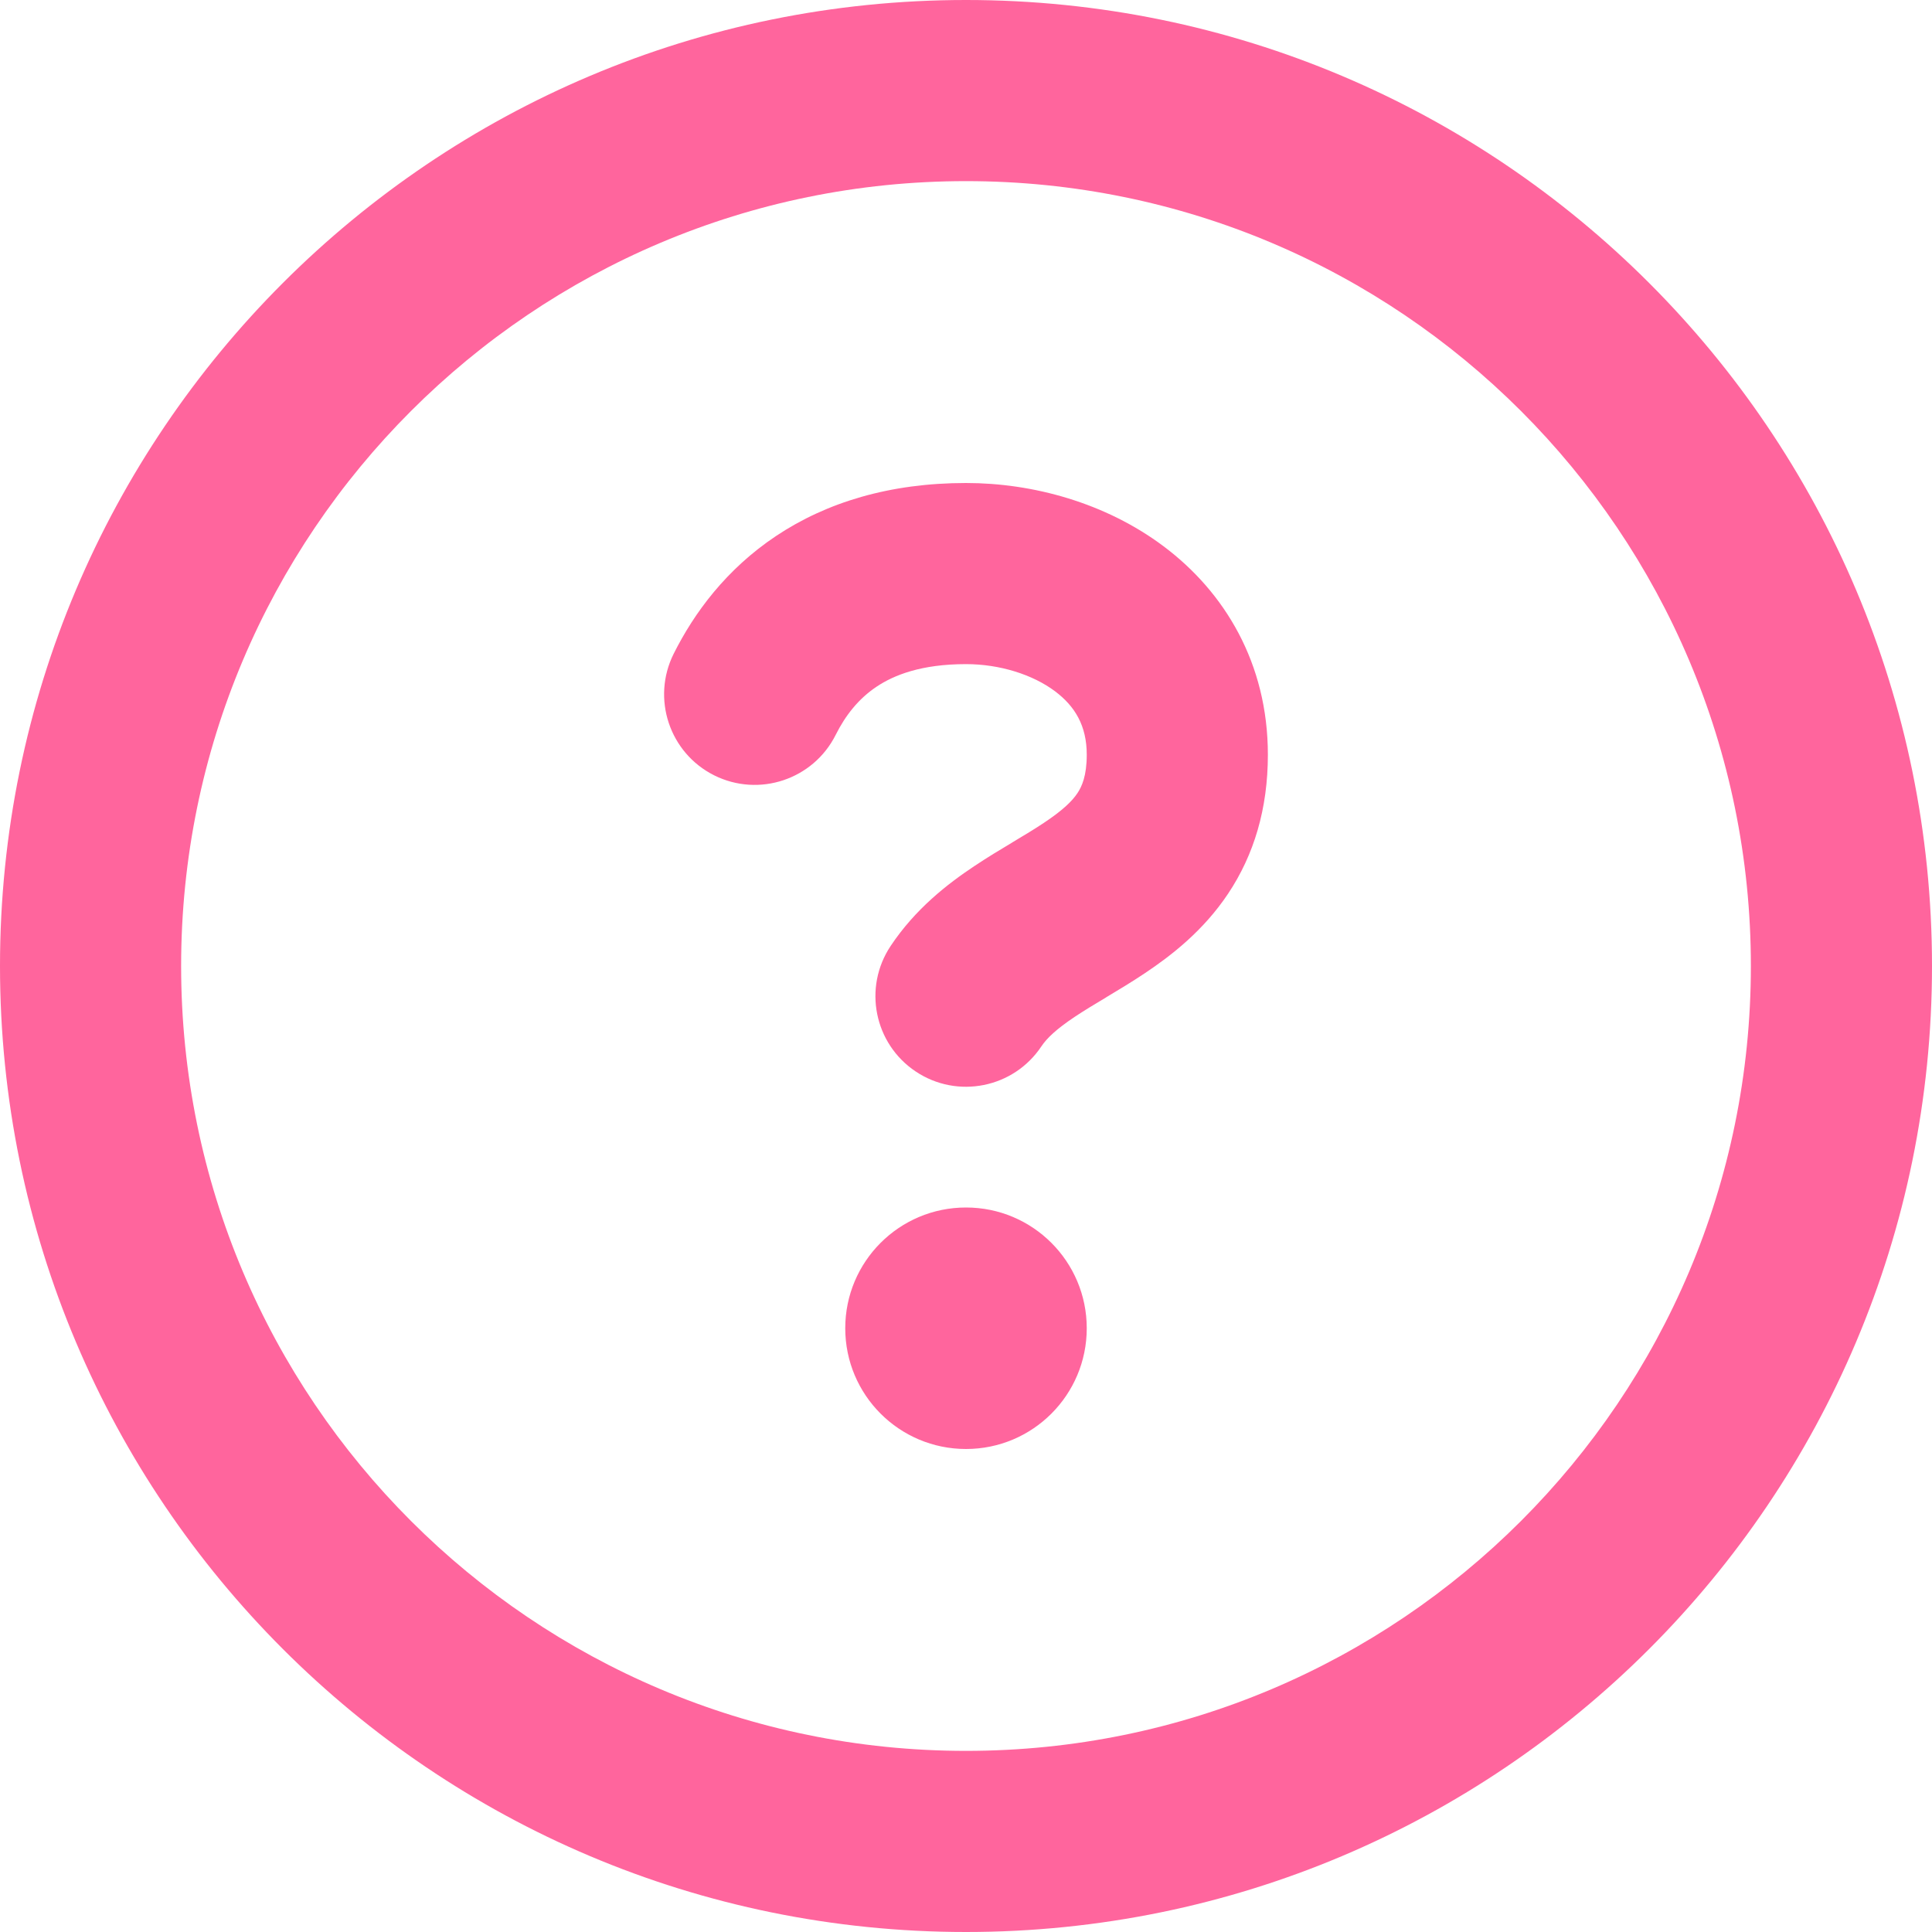
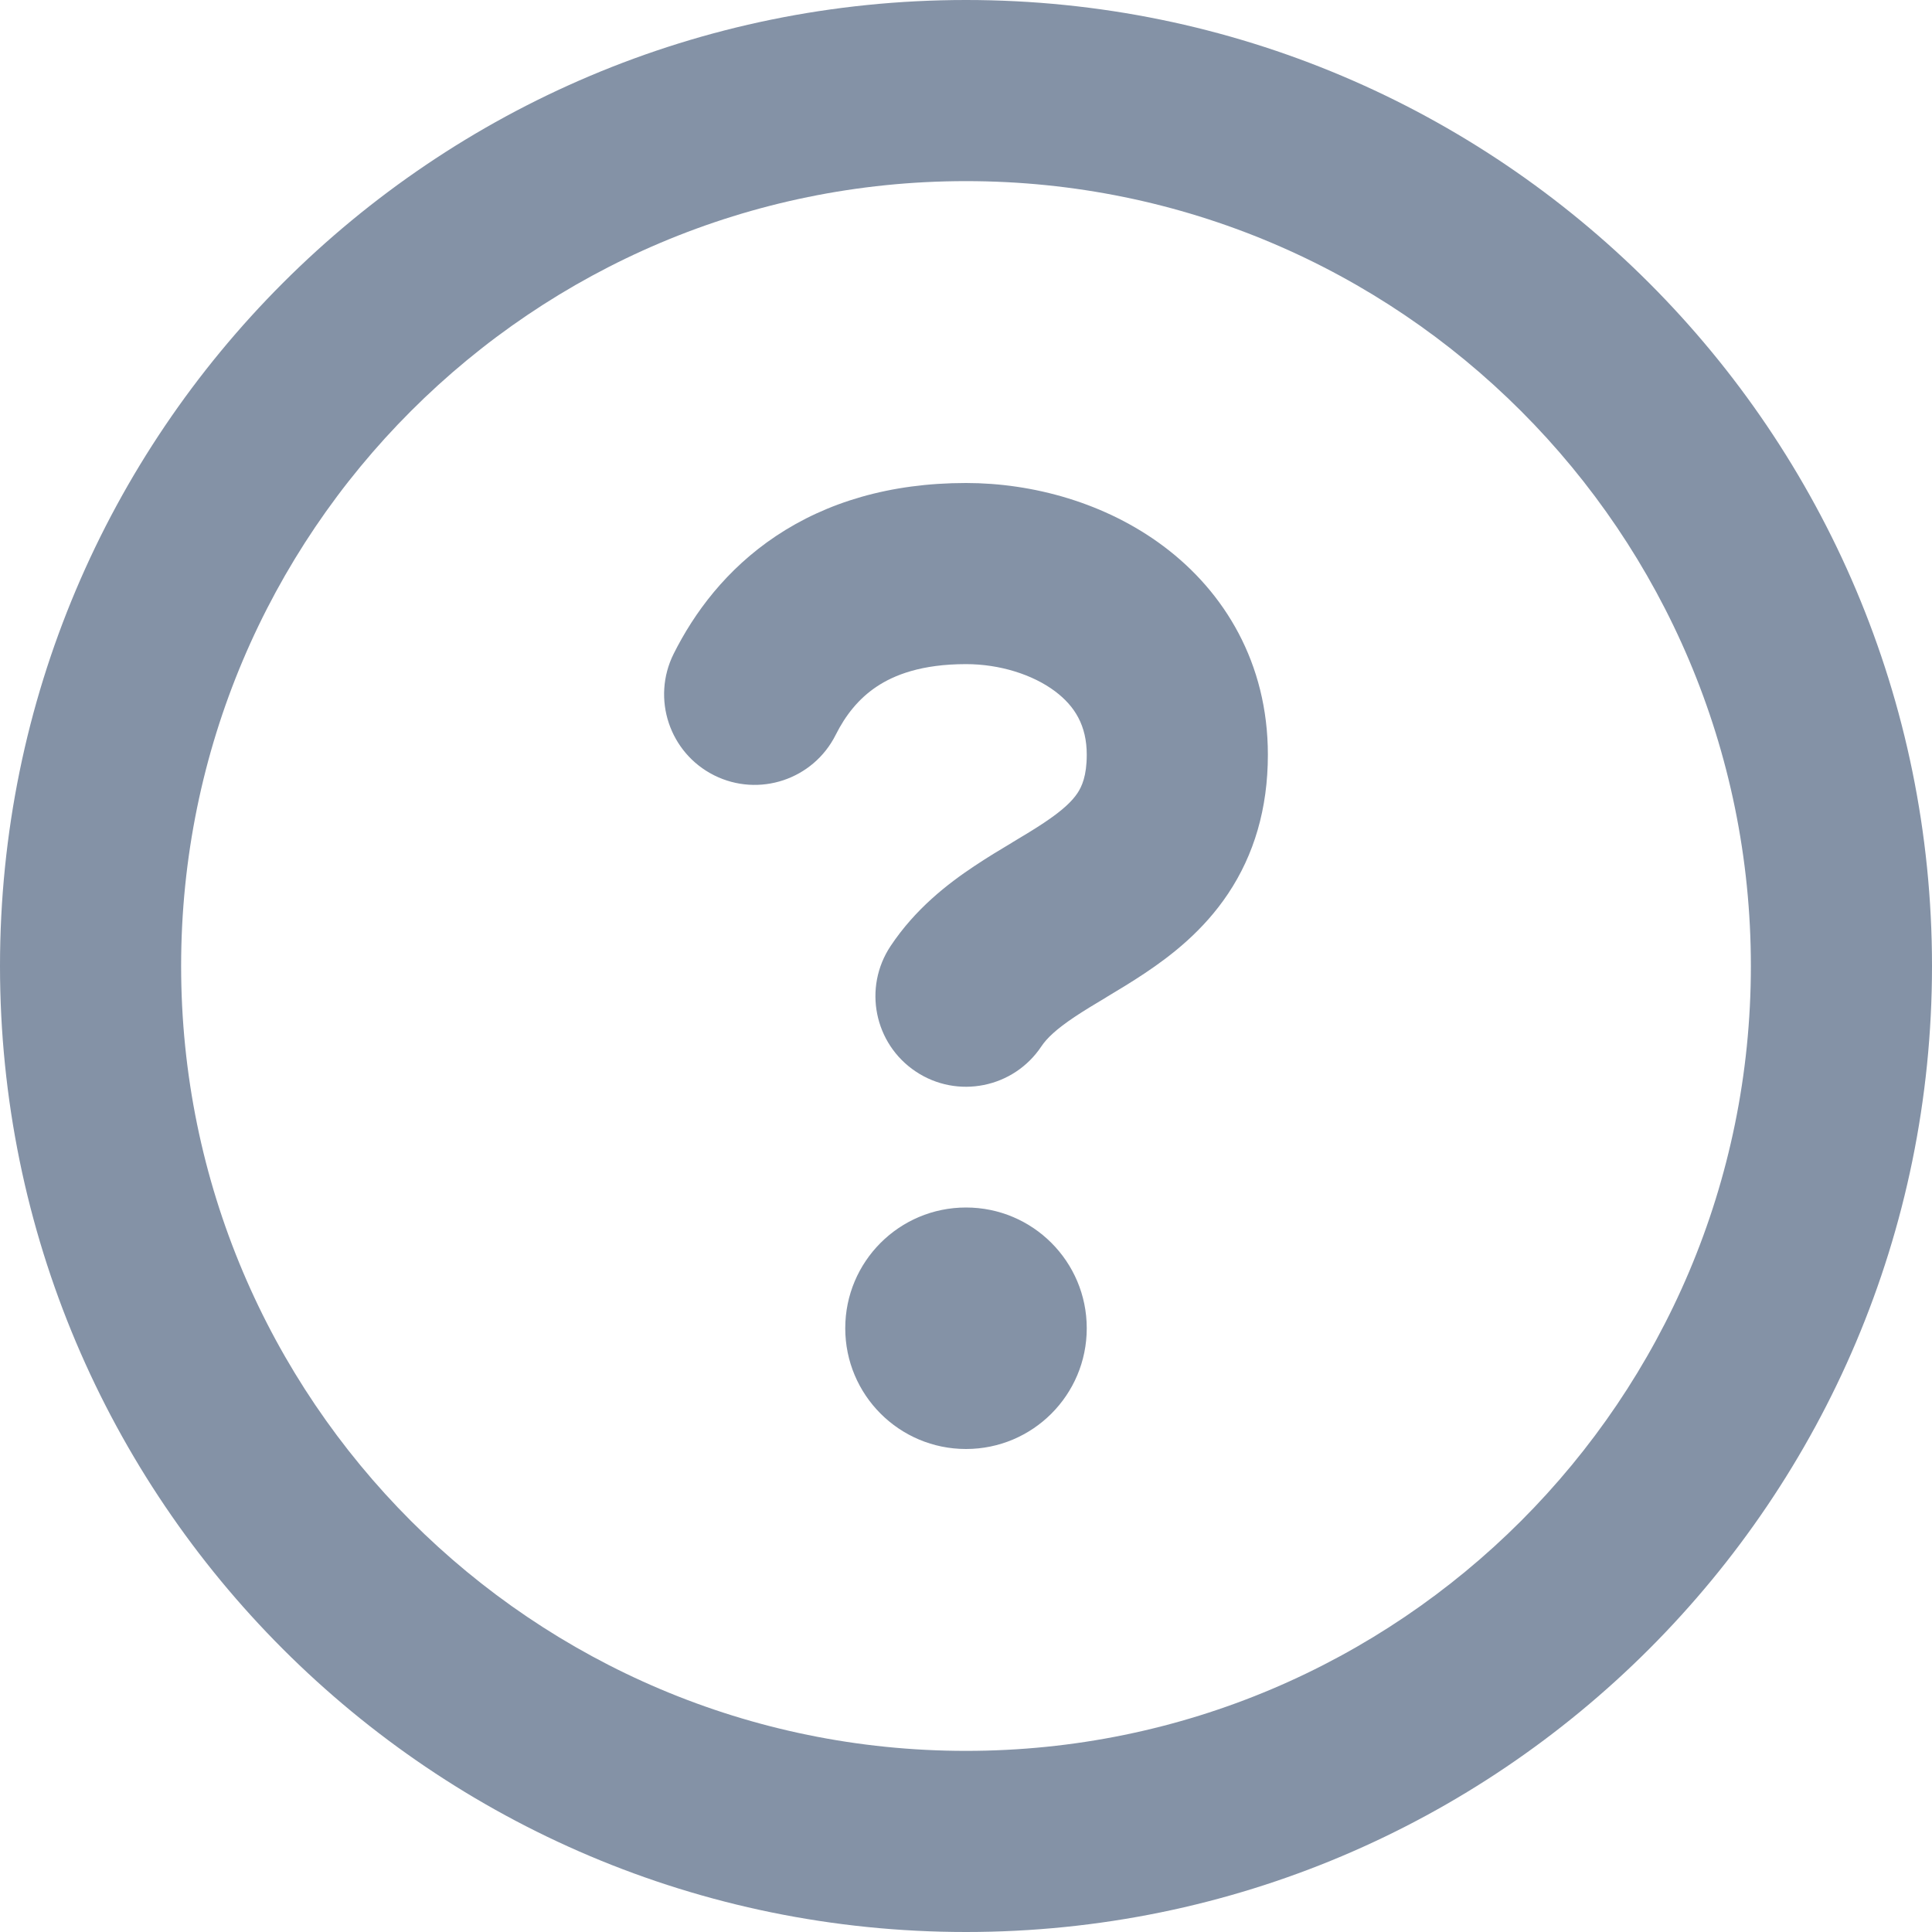
<svg xmlns="http://www.w3.org/2000/svg" width="32" height="32" viewBox="0 0 32 32" fill="none">
-   <path fill-rule="evenodd" clip-rule="evenodd" d="M16 3C8.82 3 3 8.82 3 16C3 23.18 8.82 29 16 29C23.18 29 29 23.18 29 16C29 8.82 23.18 3 16 3ZM0 16C0 7.163 7.163 0 16 0C24.837 0 32 7.163 32 16C32 24.837 24.837 32 16 32C7.163 32 0 24.837 0 16ZM18 22C18 23.105 17.105 24 16 24C14.895 24 14 23.105 14 22C14 20.895 14.895 20 16 20C17.105 20 18 20.895 18 22ZM13.842 12.171C14.003 11.849 14.221 11.572 14.52 11.373C14.809 11.18 15.262 11 16 11C16.559 11 17.106 11.173 17.475 11.45C17.804 11.697 18 12.02 18 12.5C18 12.853 17.918 13.028 17.846 13.137C17.755 13.273 17.599 13.423 17.293 13.627C17.14 13.729 16.976 13.828 16.775 13.948L16.763 13.956L16.763 13.956C16.575 14.068 16.354 14.201 16.137 14.346C15.692 14.642 15.161 15.054 14.752 15.668C14.292 16.358 14.479 17.289 15.168 17.748C15.857 18.208 16.789 18.021 17.248 17.332C17.339 17.196 17.495 17.046 17.801 16.842C17.954 16.74 18.118 16.641 18.319 16.521L18.331 16.513L18.331 16.513C18.518 16.401 18.74 16.268 18.957 16.123C19.401 15.827 19.933 15.415 20.342 14.801C20.769 14.16 21 13.397 21 12.5C21 10.98 20.279 9.803 19.275 9.05C18.311 8.327 17.107 8 16 8C14.738 8 13.691 8.32 12.855 8.877C12.029 9.428 11.497 10.151 11.158 10.829C10.788 11.57 11.088 12.471 11.829 12.842C12.57 13.212 13.471 12.912 13.842 12.171Z" fill="#FF659D" />
+   <path fill-rule="evenodd" clip-rule="evenodd" d="M16 3C8.82 3 3 8.82 3 16C3 23.18 8.82 29 16 29C23.18 29 29 23.18 29 16C29 8.82 23.18 3 16 3ZM0 16C0 7.163 7.163 0 16 0C24.837 0 32 7.163 32 16C32 24.837 24.837 32 16 32C7.163 32 0 24.837 0 16ZM18 22C18 23.105 17.105 24 16 24C14.895 24 14 23.105 14 22C14 20.895 14.895 20 16 20C17.105 20 18 20.895 18 22ZM13.842 12.171C14.003 11.849 14.221 11.572 14.52 11.373C14.809 11.18 15.262 11 16 11C16.559 11 17.106 11.173 17.475 11.45C17.804 11.697 18 12.02 18 12.5C18 12.853 17.918 13.028 17.846 13.137C17.755 13.273 17.599 13.423 17.293 13.627C17.14 13.729 16.976 13.828 16.775 13.948L16.763 13.956L16.763 13.956C16.575 14.068 16.354 14.201 16.137 14.346C15.692 14.642 15.161 15.054 14.752 15.668C14.292 16.358 14.479 17.289 15.168 17.748C15.857 18.208 16.789 18.021 17.248 17.332C17.339 17.196 17.495 17.046 17.801 16.842C17.954 16.74 18.118 16.641 18.319 16.521L18.331 16.513L18.331 16.513C18.518 16.401 18.74 16.268 18.957 16.123C19.401 15.827 19.933 15.415 20.342 14.801C20.769 14.16 21 13.397 21 12.5C21 10.98 20.279 9.803 19.275 9.05C18.311 8.327 17.107 8 16 8C14.738 8 13.691 8.32 12.855 8.877C12.029 9.428 11.497 10.151 11.158 10.829C10.788 11.57 11.088 12.471 11.829 12.842C12.57 13.212 13.471 12.912 13.842 12.171Z" fill="#8492A6" />
</svg>
